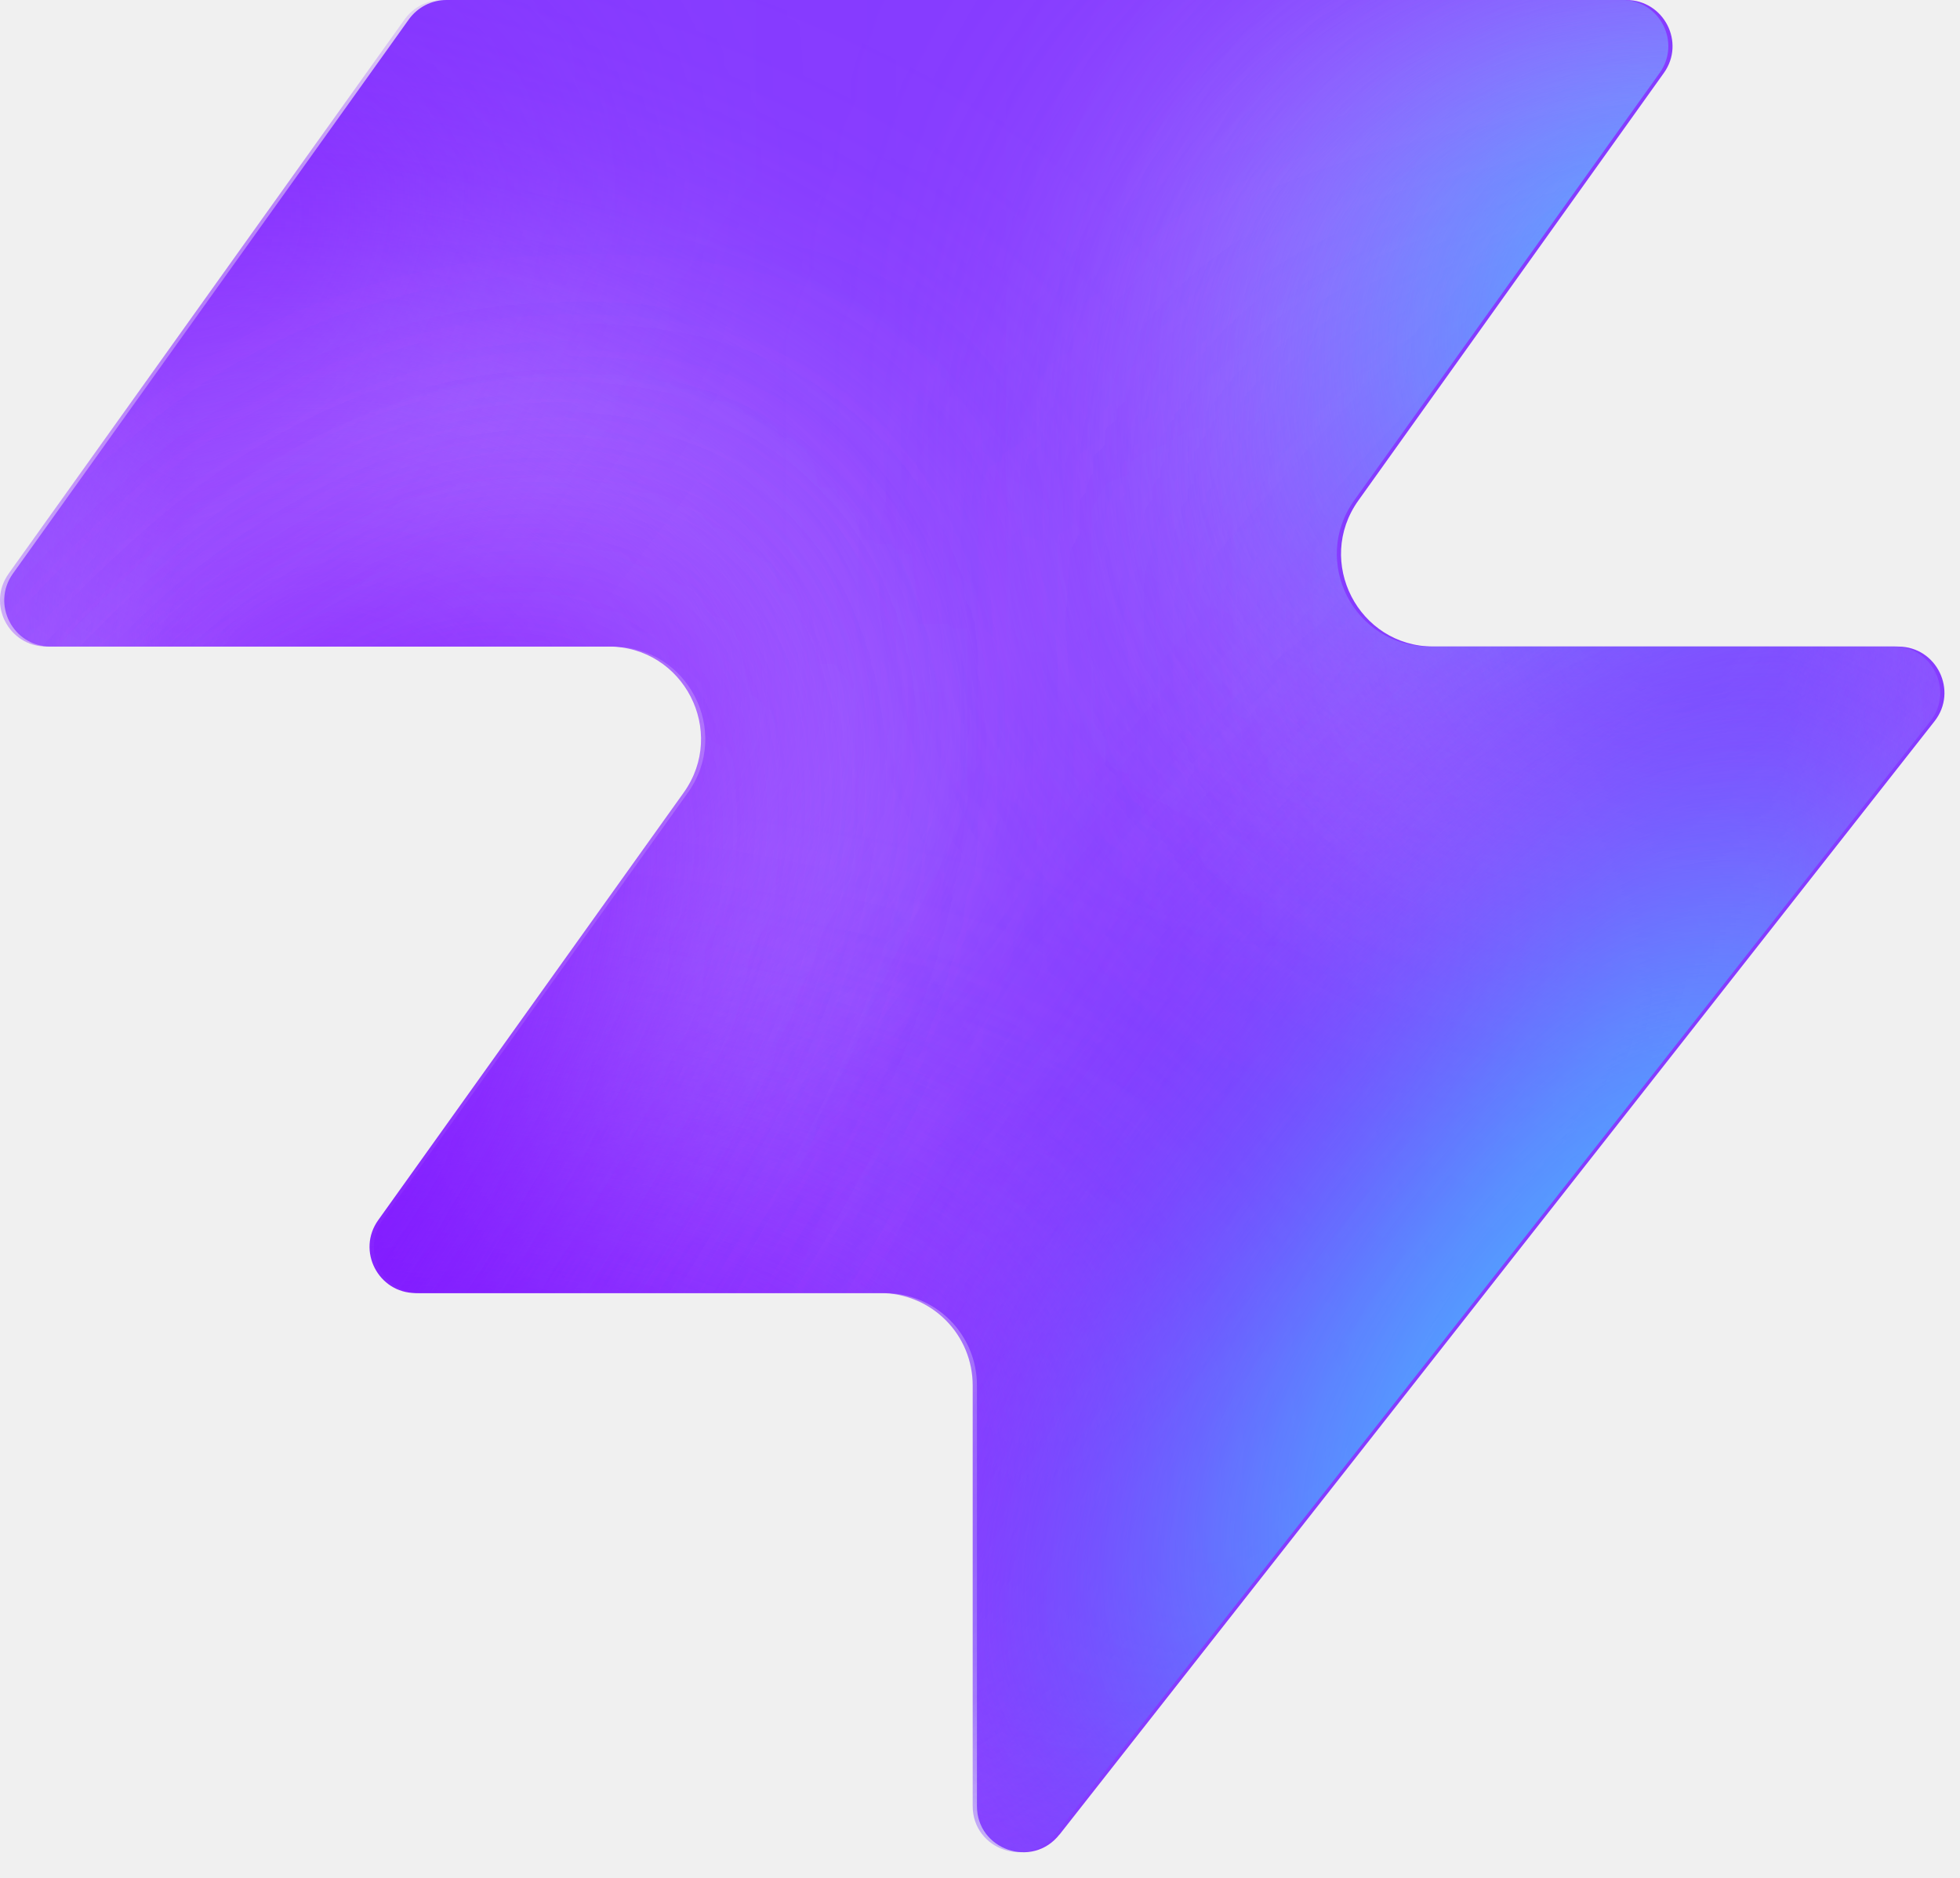
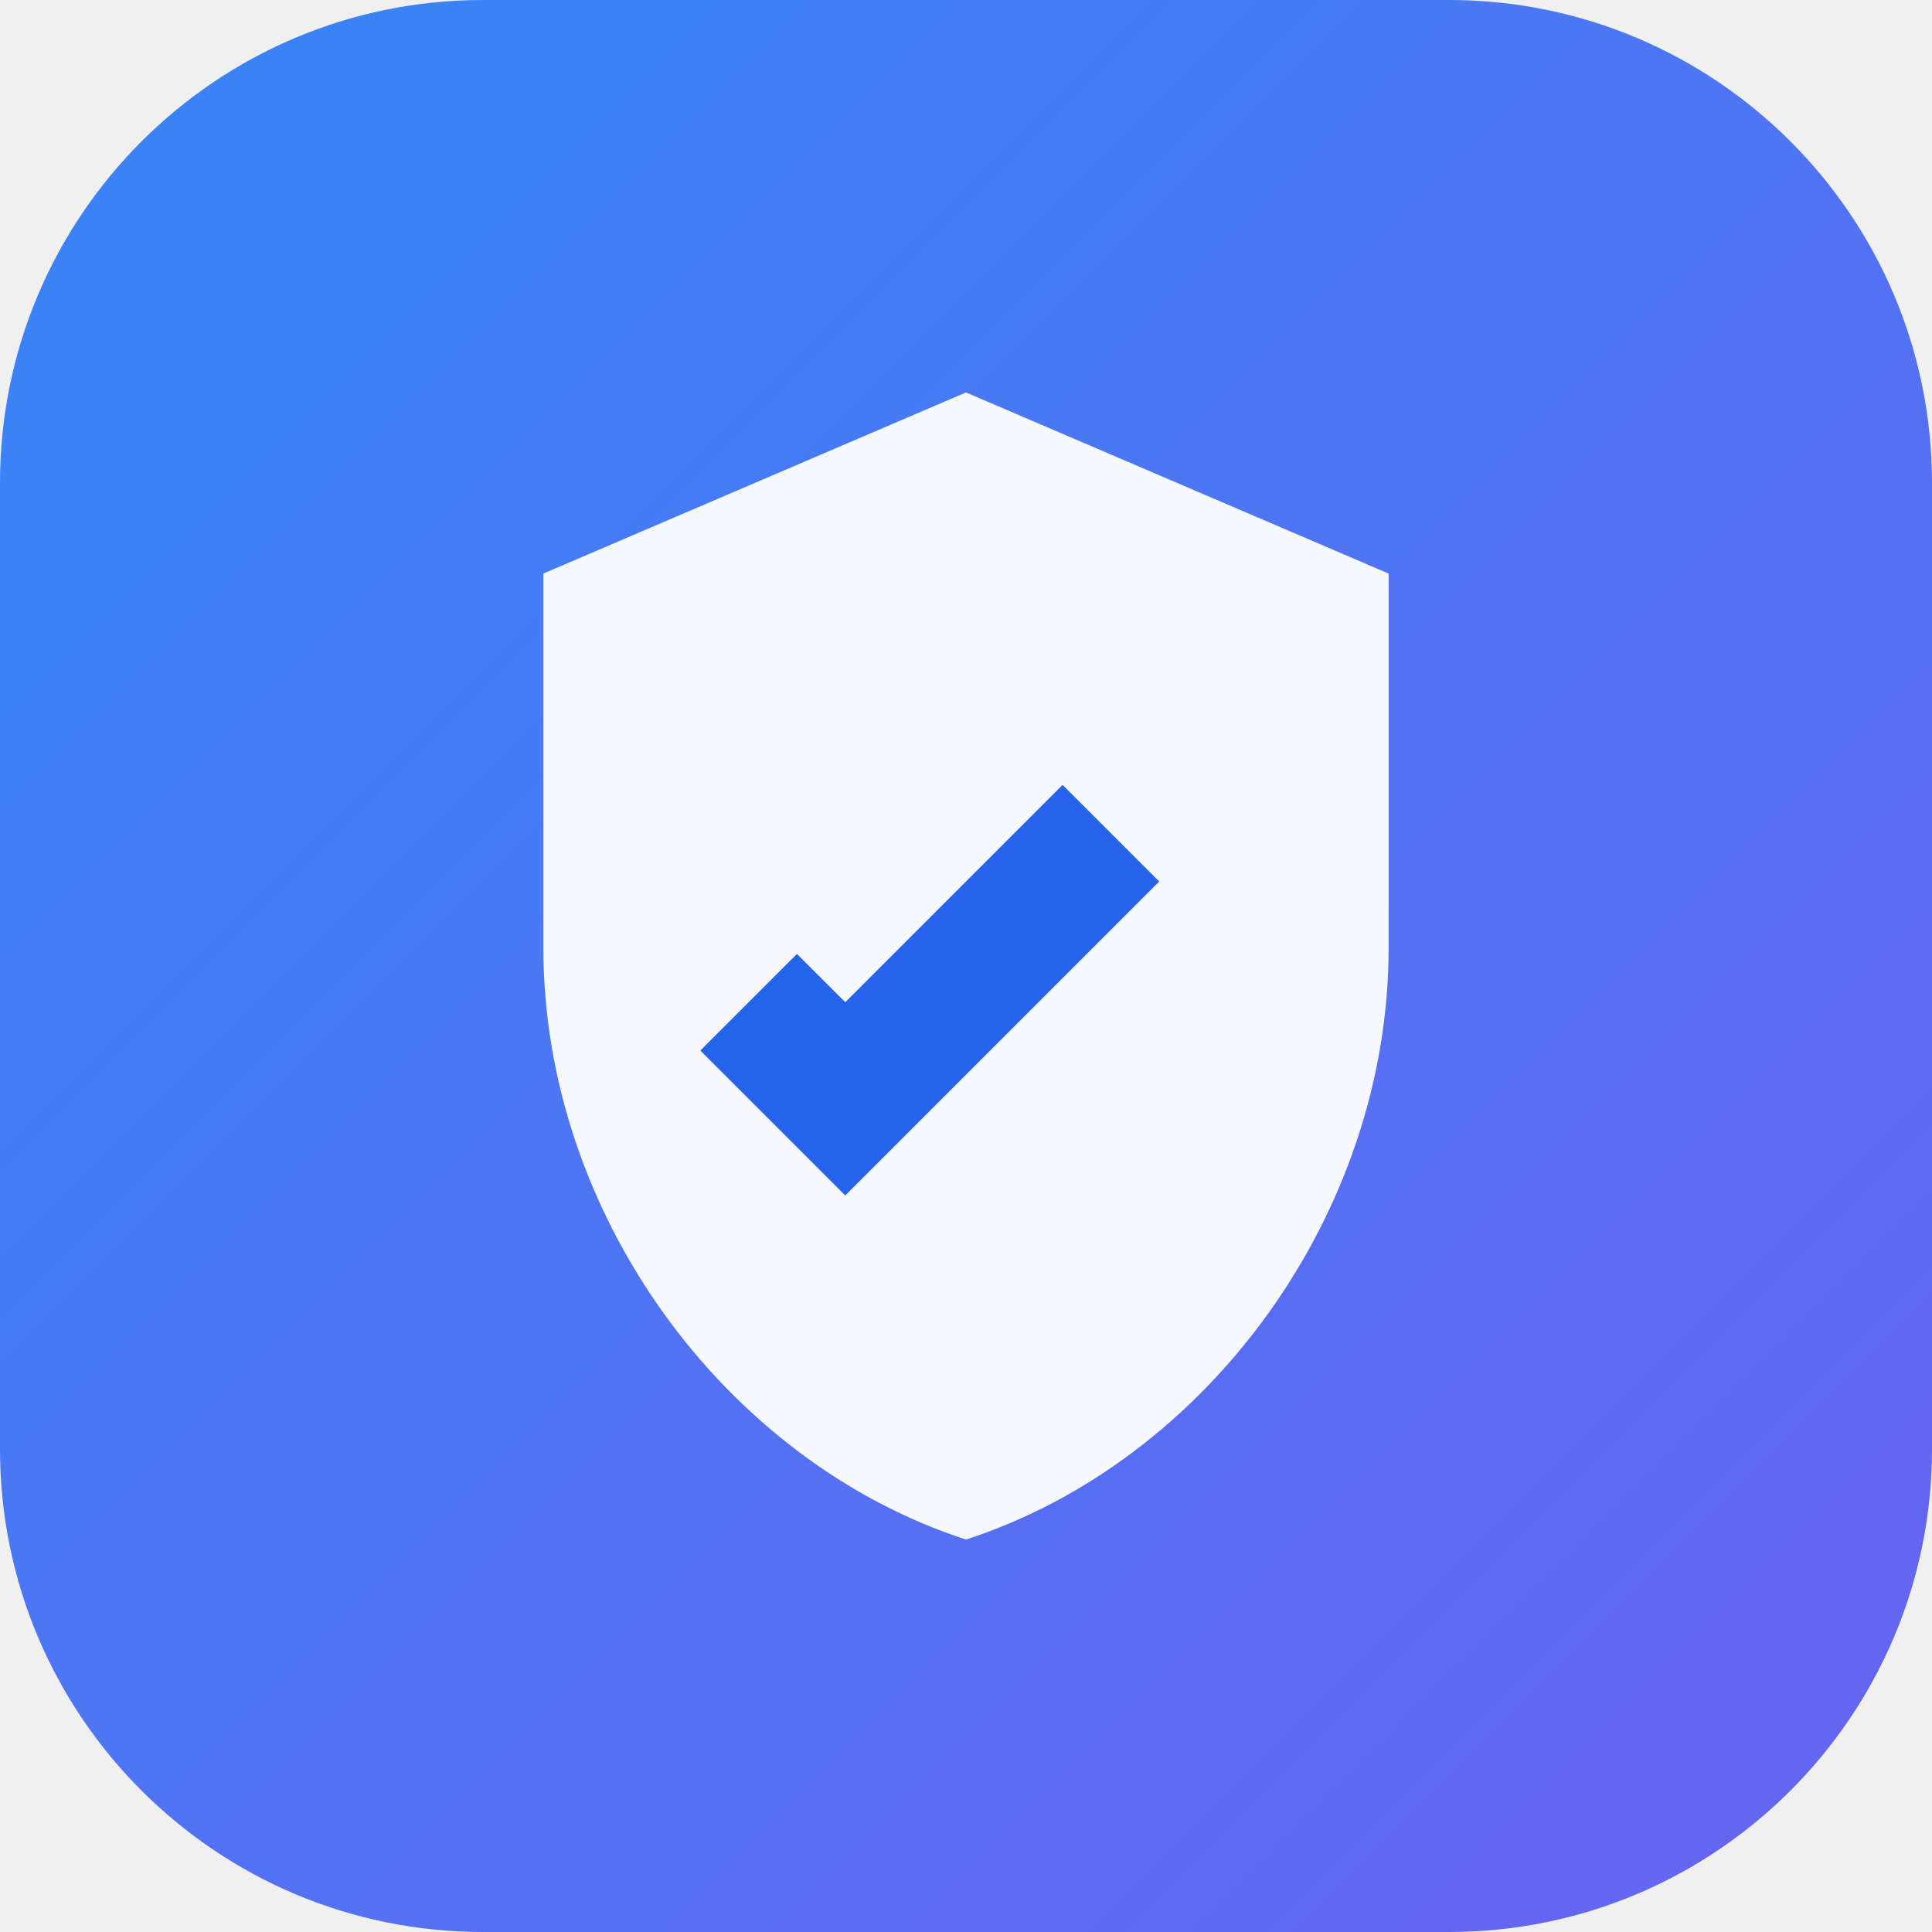
- <svg xmlns="http://www.w3.org/2000/svg" width="48" height="46" fill="none" viewBox="0 0 48 46">
-   <path fill="#863bff" d="M25.946 44.938c-.664.845-2.021.375-2.021-.698V33.937a2.26 2.26 0 0 0-2.262-2.262H10.287c-.92 0-1.456-1.04-.92-1.788l7.48-10.471c1.07-1.497 0-3.578-1.842-3.578H1.237c-.92 0-1.456-1.04-.92-1.788L10.013.474c.214-.297.556-.474.92-.474h28.894c.92 0 1.456 1.04.92 1.788l-7.48 10.471c-1.07 1.498 0 3.579 1.842 3.579h11.377c.943 0 1.473 1.088.89 1.83L25.947 44.94z" style="fill:#863bff;fill:color(display-p3 .525 .23 1);fill-opacity:1" />
-   <mask id="a" width="48" height="46" x="0" y="0" maskUnits="userSpaceOnUse" style="mask-type:alpha">
-     <path fill="#000" d="M25.842 44.938c-.664.844-2.021.375-2.021-.698V33.937a2.26 2.26 0 0 0-2.262-2.262H10.183c-.92 0-1.456-1.04-.92-1.788l7.48-10.471c1.07-1.498 0-3.579-1.842-3.579H1.133c-.92 0-1.456-1.04-.92-1.787L9.91.473c.214-.297.556-.474.92-.474h28.894c.92 0 1.456 1.04.92 1.788l-7.48 10.471c-1.07 1.498 0 3.578 1.842 3.578h11.377c.943 0 1.473 1.088.89 1.832L25.843 44.94z" style="fill:#000;fill-opacity:1" />
-   </mask>
-   <g mask="url(#a)">
-     <g filter="url(#b)">
-       <ellipse cx="5.508" cy="14.704" fill="#ede6ff" rx="5.508" ry="14.704" style="fill:#ede6ff;fill:color(display-p3 .927 .903 1);fill-opacity:1" transform="matrix(.00324 1 1 -.00324 -4.47 31.516)" />
-     </g>
-     <g filter="url(#c)">
-       <ellipse cx="10.399" cy="29.851" fill="#ede6ff" rx="10.399" ry="29.851" style="fill:#ede6ff;fill:color(display-p3 .927 .903 1);fill-opacity:1" transform="matrix(.00324 1 1 -.00324 -39.328 7.883)" />
-     </g>
-     <g filter="url(#d)">
-       <ellipse cx="5.508" cy="30.487" fill="#7e14ff" rx="5.508" ry="30.487" style="fill:#7e14ff;fill:color(display-p3 .492 .077 1);fill-opacity:1" transform="rotate(89.814 -25.913 -14.639)scale(1 -1)" />
-     </g>
-     <g filter="url(#e)">
-       <ellipse cx="5.508" cy="30.599" fill="#7e14ff" rx="5.508" ry="30.599" style="fill:#7e14ff;fill:color(display-p3 .492 .077 1);fill-opacity:1" transform="rotate(89.814 -32.644 -3.334)scale(1 -1)" />
-     </g>
-     <g filter="url(#f)">
-       <ellipse cx="5.508" cy="30.599" fill="#7e14ff" rx="5.508" ry="30.599" style="fill:#7e14ff;fill:color(display-p3 .492 .077 1);fill-opacity:1" transform="matrix(.00324 1 1 -.00324 -34.34 30.47)" />
-     </g>
-     <g filter="url(#g)">
-       <ellipse cx="14.072" cy="22.078" fill="#ede6ff" rx="14.072" ry="22.078" style="fill:#ede6ff;fill:color(display-p3 .927 .903 1);fill-opacity:1" transform="rotate(93.35 24.506 48.493)scale(-1 1)" />
-     </g>
-     <g filter="url(#h)">
-       <ellipse cx="3.47" cy="21.501" fill="#7e14ff" rx="3.47" ry="21.501" style="fill:#7e14ff;fill:color(display-p3 .492 .077 1);fill-opacity:1" transform="rotate(89.009 28.708 47.59)scale(-1 1)" />
-     </g>
-     <g filter="url(#i)">
-       <ellipse cx="3.47" cy="21.501" fill="#7e14ff" rx="3.47" ry="21.501" style="fill:#7e14ff;fill:color(display-p3 .492 .077 1);fill-opacity:1" transform="rotate(89.009 28.708 47.59)scale(-1 1)" />
-     </g>
-     <g filter="url(#j)">
-       <ellipse cx=".387" cy="8.972" fill="#7e14ff" rx="4.407" ry="29.108" style="fill:#7e14ff;fill:color(display-p3 .492 .077 1);fill-opacity:1" transform="rotate(39.51 .387 8.972)" />
-     </g>
-     <g filter="url(#k)">
-       <ellipse cx="47.523" cy="-6.092" fill="#7e14ff" rx="4.407" ry="29.108" style="fill:#7e14ff;fill:color(display-p3 .492 .077 1);fill-opacity:1" transform="rotate(37.892 47.523 -6.092)" />
-     </g>
-     <g filter="url(#l)">
-       <ellipse cx="41.412" cy="6.333" fill="#47bfff" rx="5.971" ry="9.665" style="fill:#47bfff;fill:color(display-p3 .28 .748 1);fill-opacity:1" transform="rotate(37.892 41.412 6.333)" />
-     </g>
-     <g filter="url(#m)">
-       <ellipse cx="-1.879" cy="38.332" fill="#7e14ff" rx="4.407" ry="29.108" style="fill:#7e14ff;fill:color(display-p3 .492 .077 1);fill-opacity:1" transform="rotate(37.892 -1.88 38.332)" />
-     </g>
-     <g filter="url(#n)">
-       <ellipse cx="-1.879" cy="38.332" fill="#7e14ff" rx="4.407" ry="29.108" style="fill:#7e14ff;fill:color(display-p3 .492 .077 1);fill-opacity:1" transform="rotate(37.892 -1.88 38.332)" />
-     </g>
-     <g filter="url(#o)">
-       <ellipse cx="35.651" cy="29.907" fill="#7e14ff" rx="4.407" ry="29.108" style="fill:#7e14ff;fill:color(display-p3 .492 .077 1);fill-opacity:1" transform="rotate(37.892 35.651 29.907)" />
-     </g>
-     <g filter="url(#p)">
-       <ellipse cx="38.418" cy="32.4" fill="#47bfff" rx="5.971" ry="15.297" style="fill:#47bfff;fill:color(display-p3 .28 .748 1);fill-opacity:1" transform="rotate(37.892 38.418 32.4)" />
-     </g>
-   </g>
+ <svg xmlns="http://www.w3.org/2000/svg" viewBox="0 0 32 32" fill="none">
+   <rect width="32" height="32" rx="8" fill="url(#g)" />
+   <path d="M16 6.5L9 9.5v6.2c0 4.4 3 8.5 7 9.8 4-1.3 7-5.4 7-9.8V9.5L16 6.5z" fill="white" fill-opacity=".95" />
+   <path d="M13.2 15.8l-1.6 1.6 2.4 2.4 5.2-5.2-1.6-1.6-3.6 3.6-2.8-2.8z" fill="#2563eb" />
  <defs>
-     <filter id="b" width="60.045" height="41.654" x="-19.77" y="16.149" color-interpolation-filters="sRGB" filterUnits="userSpaceOnUse">
-       <feFlood flood-opacity="0" result="BackgroundImageFix" />
-       <feBlend in="SourceGraphic" in2="BackgroundImageFix" result="shape" />
-       <feGaussianBlur result="effect1_foregroundBlur_2002_17158" stdDeviation="7.659" />
-     </filter>
-     <filter id="c" width="90.34" height="51.437" x="-54.613" y="-7.533" color-interpolation-filters="sRGB" filterUnits="userSpaceOnUse">
-       <feFlood flood-opacity="0" result="BackgroundImageFix" />
-       <feBlend in="SourceGraphic" in2="BackgroundImageFix" result="shape" />
-       <feGaussianBlur result="effect1_foregroundBlur_2002_17158" stdDeviation="7.659" />
-     </filter>
-     <filter id="d" width="79.355" height="29.4" x="-49.64" y="2.03" color-interpolation-filters="sRGB" filterUnits="userSpaceOnUse">
-       <feFlood flood-opacity="0" result="BackgroundImageFix" />
-       <feBlend in="SourceGraphic" in2="BackgroundImageFix" result="shape" />
-       <feGaussianBlur result="effect1_foregroundBlur_2002_17158" stdDeviation="4.596" />
-     </filter>
-     <filter id="e" width="79.579" height="29.4" x="-45.045" y="20.029" color-interpolation-filters="sRGB" filterUnits="userSpaceOnUse">
-       <feFlood flood-opacity="0" result="BackgroundImageFix" />
-       <feBlend in="SourceGraphic" in2="BackgroundImageFix" result="shape" />
-       <feGaussianBlur result="effect1_foregroundBlur_2002_17158" stdDeviation="4.596" />
-     </filter>
-     <filter id="f" width="79.579" height="29.4" x="-43.513" y="21.178" color-interpolation-filters="sRGB" filterUnits="userSpaceOnUse">
-       <feFlood flood-opacity="0" result="BackgroundImageFix" />
-       <feBlend in="SourceGraphic" in2="BackgroundImageFix" result="shape" />
-       <feGaussianBlur result="effect1_foregroundBlur_2002_17158" stdDeviation="4.596" />
-     </filter>
-     <filter id="g" width="74.749" height="58.852" x="15.756" y="-17.901" color-interpolation-filters="sRGB" filterUnits="userSpaceOnUse">
-       <feFlood flood-opacity="0" result="BackgroundImageFix" />
-       <feBlend in="SourceGraphic" in2="BackgroundImageFix" result="shape" />
-       <feGaussianBlur result="effect1_foregroundBlur_2002_17158" stdDeviation="7.659" />
-     </filter>
-     <filter id="h" width="61.377" height="25.362" x="23.548" y="2.284" color-interpolation-filters="sRGB" filterUnits="userSpaceOnUse">
-       <feFlood flood-opacity="0" result="BackgroundImageFix" />
-       <feBlend in="SourceGraphic" in2="BackgroundImageFix" result="shape" />
-       <feGaussianBlur result="effect1_foregroundBlur_2002_17158" stdDeviation="4.596" />
-     </filter>
-     <filter id="i" width="61.377" height="25.362" x="23.548" y="2.284" color-interpolation-filters="sRGB" filterUnits="userSpaceOnUse">
-       <feFlood flood-opacity="0" result="BackgroundImageFix" />
-       <feBlend in="SourceGraphic" in2="BackgroundImageFix" result="shape" />
-       <feGaussianBlur result="effect1_foregroundBlur_2002_17158" stdDeviation="4.596" />
-     </filter>
-     <filter id="j" width="56.045" height="63.649" x="-27.636" y="-22.853" color-interpolation-filters="sRGB" filterUnits="userSpaceOnUse">
-       <feFlood flood-opacity="0" result="BackgroundImageFix" />
-       <feBlend in="SourceGraphic" in2="BackgroundImageFix" result="shape" />
-       <feGaussianBlur result="effect1_foregroundBlur_2002_17158" stdDeviation="4.596" />
-     </filter>
-     <filter id="k" width="54.814" height="64.646" x="20.116" y="-38.415" color-interpolation-filters="sRGB" filterUnits="userSpaceOnUse">
-       <feFlood flood-opacity="0" result="BackgroundImageFix" />
-       <feBlend in="SourceGraphic" in2="BackgroundImageFix" result="shape" />
-       <feGaussianBlur result="effect1_foregroundBlur_2002_17158" stdDeviation="4.596" />
-     </filter>
-     <filter id="l" width="33.541" height="35.313" x="24.641" y="-11.323" color-interpolation-filters="sRGB" filterUnits="userSpaceOnUse">
-       <feFlood flood-opacity="0" result="BackgroundImageFix" />
-       <feBlend in="SourceGraphic" in2="BackgroundImageFix" result="shape" />
-       <feGaussianBlur result="effect1_foregroundBlur_2002_17158" stdDeviation="4.596" />
-     </filter>
-     <filter id="m" width="54.814" height="64.646" x="-29.286" y="6.009" color-interpolation-filters="sRGB" filterUnits="userSpaceOnUse">
-       <feFlood flood-opacity="0" result="BackgroundImageFix" />
-       <feBlend in="SourceGraphic" in2="BackgroundImageFix" result="shape" />
-       <feGaussianBlur result="effect1_foregroundBlur_2002_17158" stdDeviation="4.596" />
-     </filter>
-     <filter id="n" width="54.814" height="64.646" x="-29.286" y="6.009" color-interpolation-filters="sRGB" filterUnits="userSpaceOnUse">
-       <feFlood flood-opacity="0" result="BackgroundImageFix" />
-       <feBlend in="SourceGraphic" in2="BackgroundImageFix" result="shape" />
-       <feGaussianBlur result="effect1_foregroundBlur_2002_17158" stdDeviation="4.596" />
-     </filter>
-     <filter id="o" width="54.814" height="64.646" x="8.244" y="-2.416" color-interpolation-filters="sRGB" filterUnits="userSpaceOnUse">
-       <feFlood flood-opacity="0" result="BackgroundImageFix" />
-       <feBlend in="SourceGraphic" in2="BackgroundImageFix" result="shape" />
-       <feGaussianBlur result="effect1_foregroundBlur_2002_17158" stdDeviation="4.596" />
-     </filter>
-     <filter id="p" width="39.409" height="43.623" x="18.713" y="10.588" color-interpolation-filters="sRGB" filterUnits="userSpaceOnUse">
-       <feFlood flood-opacity="0" result="BackgroundImageFix" />
-       <feBlend in="SourceGraphic" in2="BackgroundImageFix" result="shape" />
-       <feGaussianBlur result="effect1_foregroundBlur_2002_17158" stdDeviation="4.596" />
-     </filter>
+     <linearGradient id="g" x1="4" y1="4" x2="28" y2="28" gradientUnits="userSpaceOnUse">
+       <stop stop-color="#3b82f6" />
+       <stop offset="1" stop-color="#6366f1" />
+     </linearGradient>
  </defs>
</svg>
